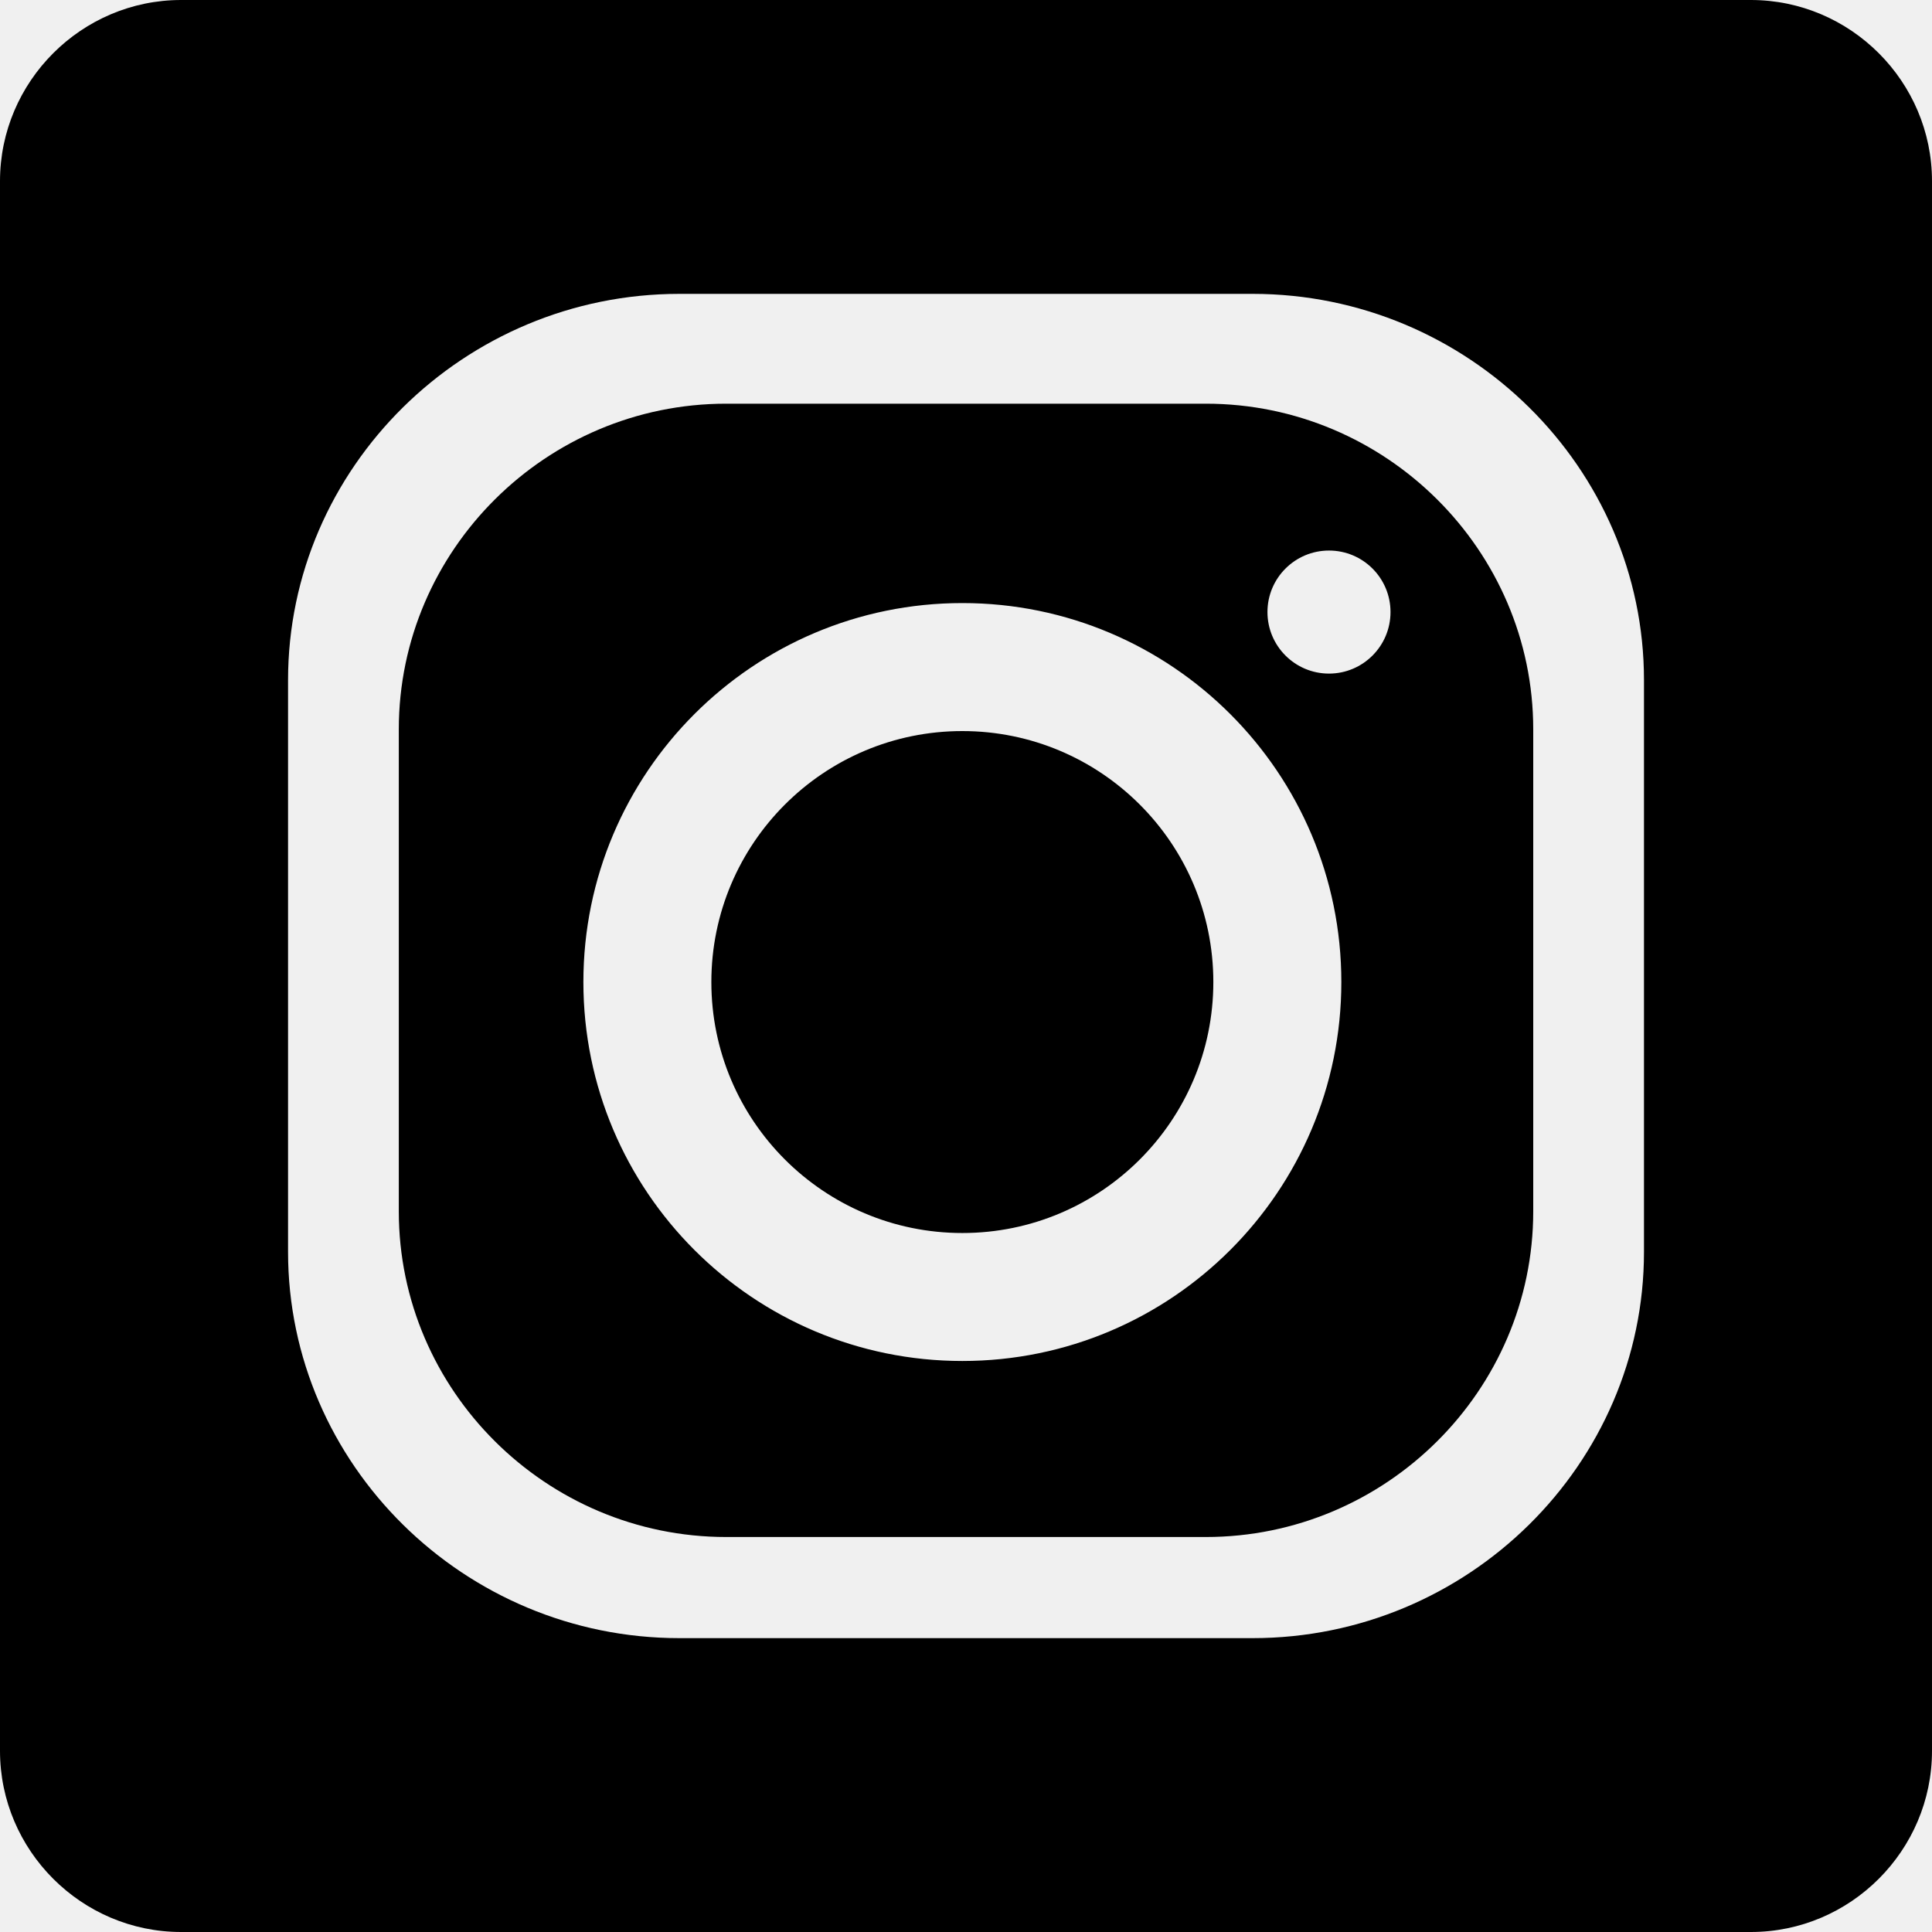
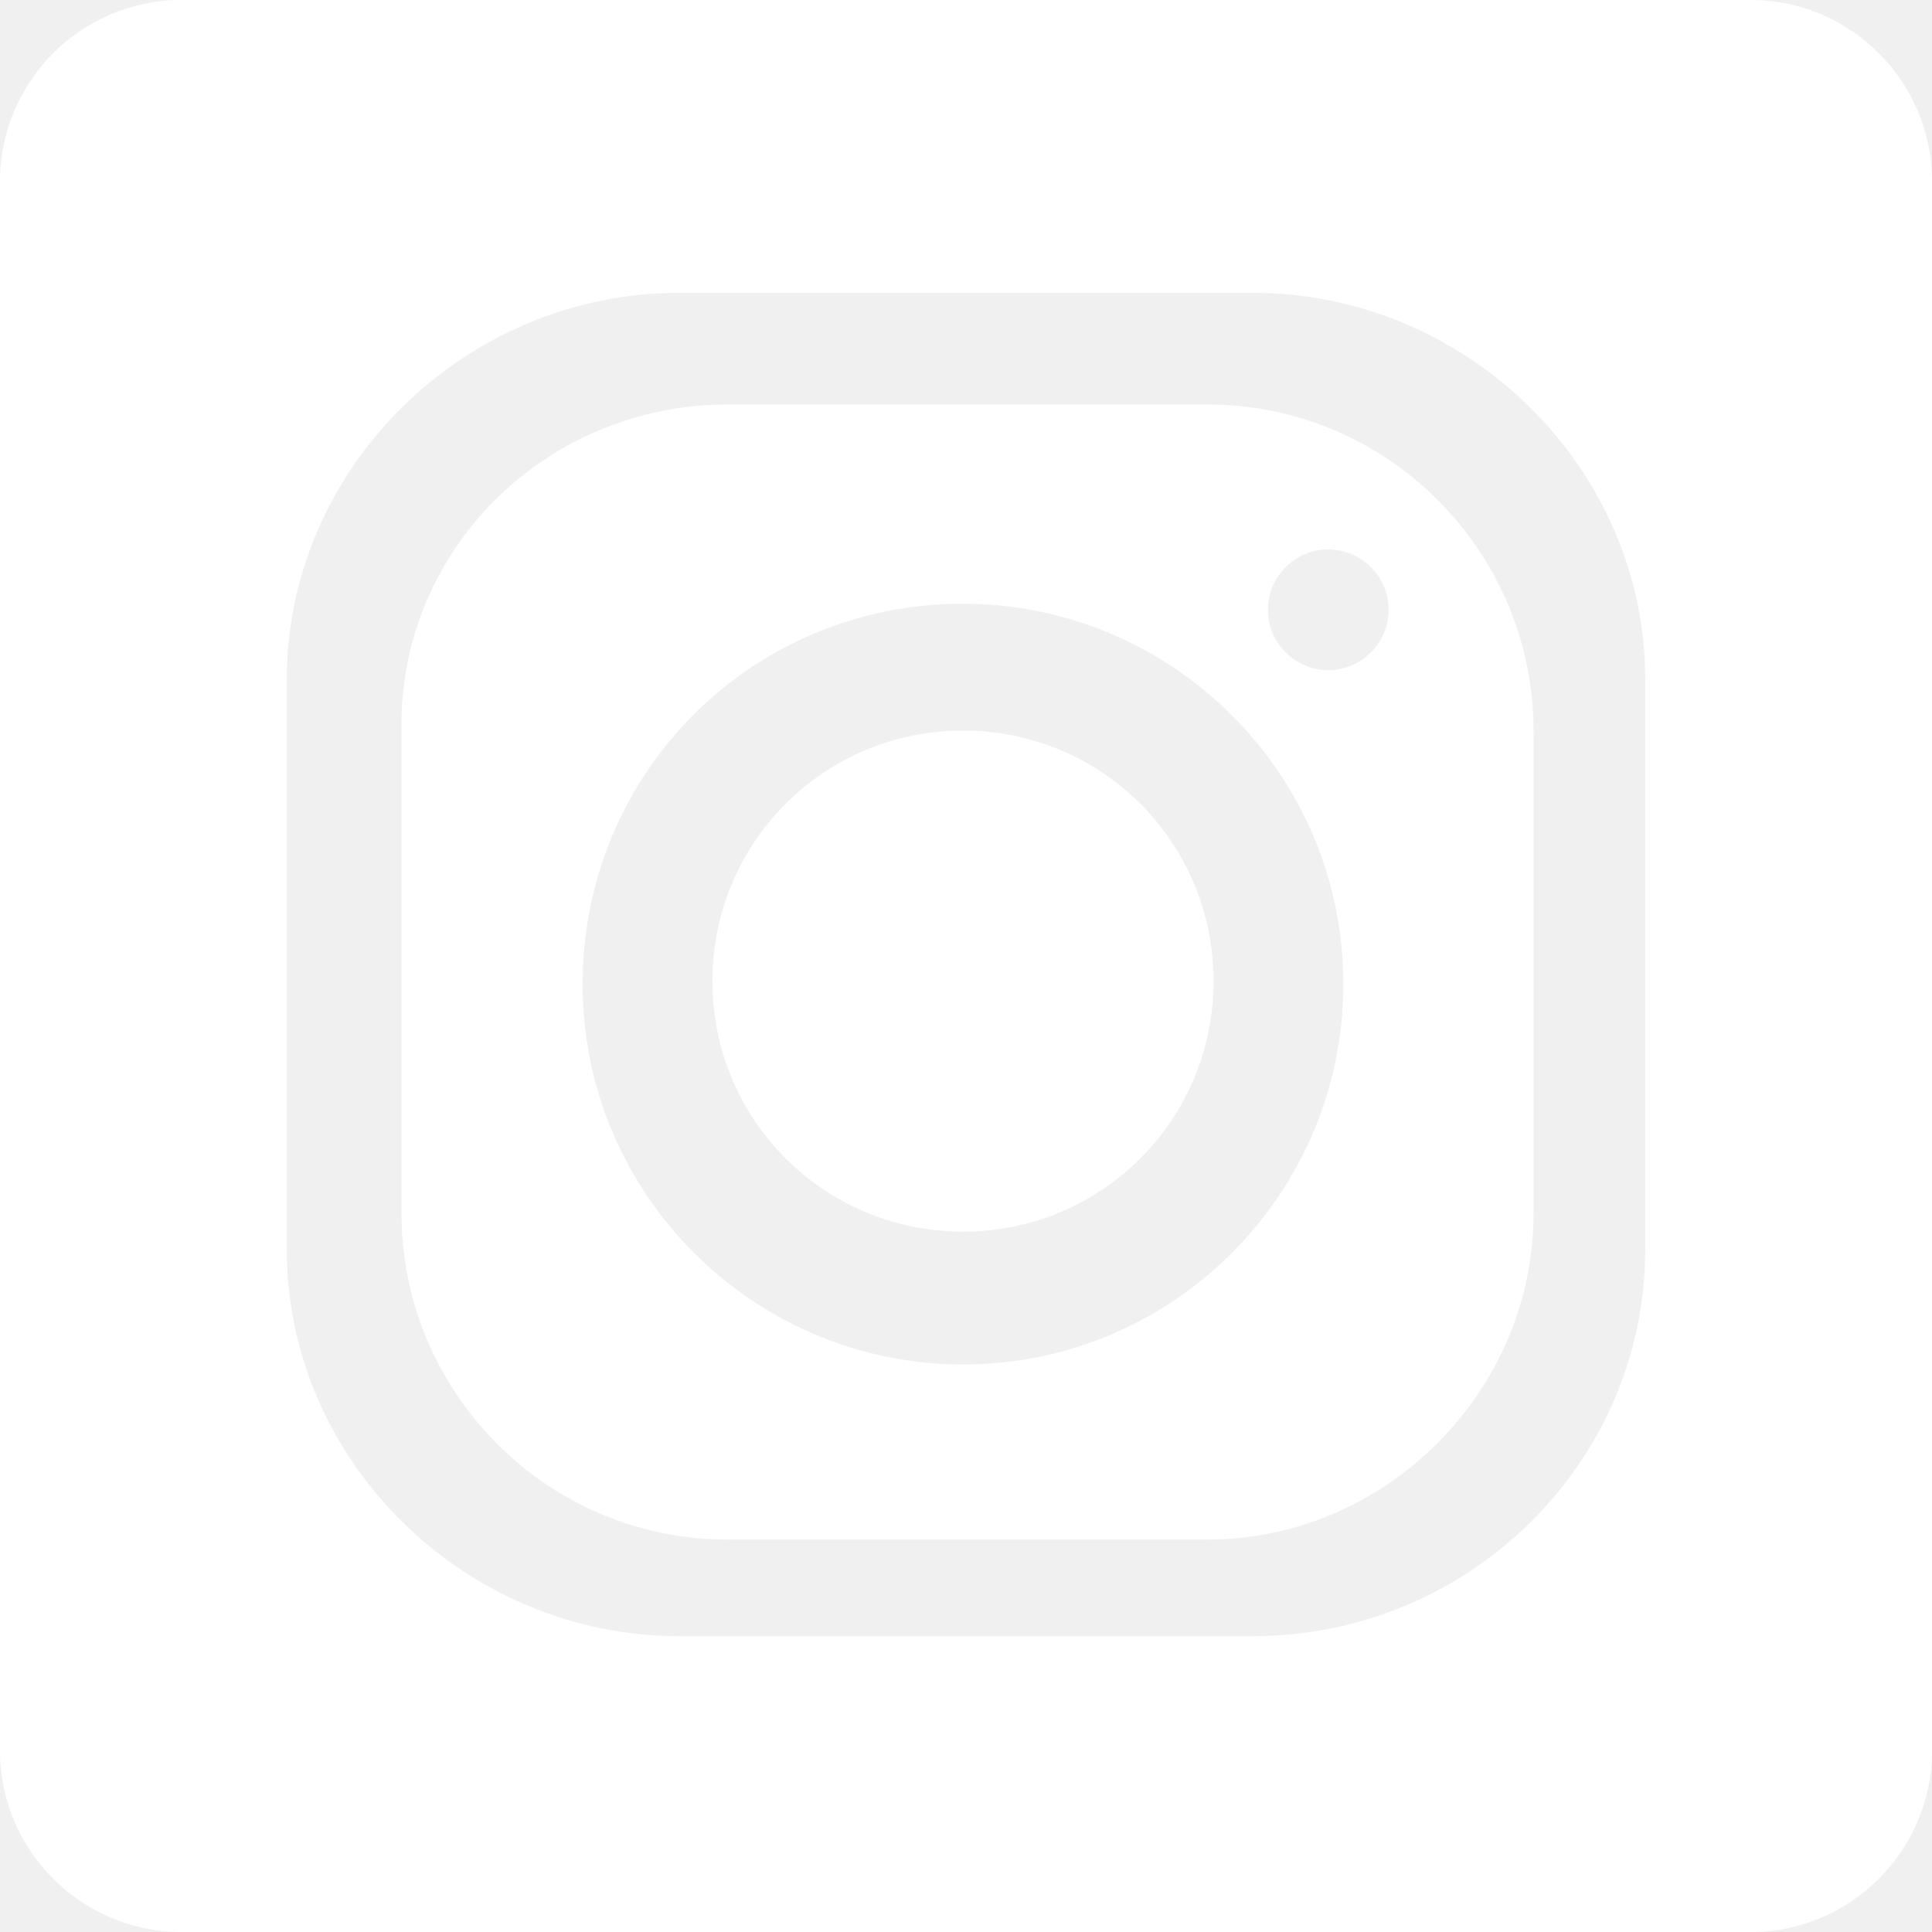
- <svg xmlns="http://www.w3.org/2000/svg" width="64" height="64" shape-rendering="geometricPrecision" text-rendering="geometricPrecision" image-rendering="optimizeQuality" fill-rule="evenodd" clip-rule="evenodd" viewBox="0 0 640 640">
-   <path d="M579.999 0H60C27 0 0 27 0 60v520c0 33 27 60 60 60h519.999c33 0 60-27 60-60V60c0-33-27-60-60-60zM225.05 97.348h189.912c71.316 0 129.628 57.591 129.628 127.95v189.404c0 70.37-58.312 127.95-129.628 127.95H225.05c-71.304 0-129.628-57.58-129.628-127.95V225.298c0-70.36 58.324-127.95 129.628-127.95zm93.745 102.426c69.296 0 125.541 56.233 125.541 125.54 0 69.309-56.245 125.53-125.54 125.53-69.32 0-125.542-56.221-125.542-125.53 0-69.307 56.221-125.54 125.541-125.54zm0 42.402c45.887 0 83.139 37.229 83.139 83.139 0 45.898-37.252 83.138-83.139 83.138-45.91 0-83.15-37.24-83.15-83.138 0-45.91 37.24-83.14 83.15-83.14zm121.454-59.8c11.256 0 20.375 9.118 20.375 20.374 0 11.256-9.119 20.386-20.375 20.386s-20.386-9.13-20.386-20.386c0-11.256 9.13-20.374 20.386-20.374zm-199.69-48.65h158.895c59.658 0 108.45 48.544 108.45 107.87v159.688c0 59.327-48.792 107.87-108.45 107.87H240.558c-59.646 0-108.45-48.543-108.45-107.87V241.597c0-59.328 48.804-107.871 108.45-107.871z" />
+ <svg xmlns="http://www.w3.org/2000/svg" version="1.1" id="Layer_1" image-rendering="optimizeQuality" text-rendering="geometricPrecision" shape-rendering="geometricPrecision" x="0px" y="0px" viewBox="0 0 64 64" style="enable-background:new 0 0 64 64;" xml:space="preserve">
+   <style type="text/css">
+ 	.st0{fill-rule:evenodd;clip-rule:evenodd;fill:#FFFFFF;}
+ </style>
+   <path class="st0" d="M58,0H6C2.7,0,0,2.7,0,6v52c0,3.3,2.7,6,6,6h52c3.3,0,6-2.7,6-6V6C64,2.7,61.3,0,58,0z M22.5,9.7h19  c7.1,0,13,5.8,13,12.8v18.9c0,7-5.8,12.8-13,12.8h-19c-7.1,0-13-5.8-13-12.8V22.5C9.5,15.5,15.4,9.7,22.5,9.7z M31.9,20  c6.9,0,12.6,5.6,12.6,12.6c0,6.9-5.6,12.6-12.6,12.6c-6.9,0-12.6-5.6-12.6-12.6C19.3,25.6,24.9,20,31.9,20z M31.9,24.2  c4.6,0,8.3,3.7,8.3,8.3c0,4.6-3.7,8.3-8.3,8.3c-4.6,0-8.3-3.7-8.3-8.3C23.6,27.9,27.3,24.2,31.9,24.2L31.9,24.2z M44,18.2  c1.1,0,2,0.9,2,2s-0.9,2-2,2c-1.1,0-2-0.9-2-2C42,19.1,42.9,18.2,44,18.2z M24.1,13.4h15.9c6,0,10.8,4.9,10.8,10.8v16  c0,5.9-4.9,10.8-10.8,10.8H24.1c-6,0-10.8-4.9-10.8-10.8v-16C13.2,18.2,18.1,13.4,24.1,13.4L24.1,13.4z" />
</svg>
